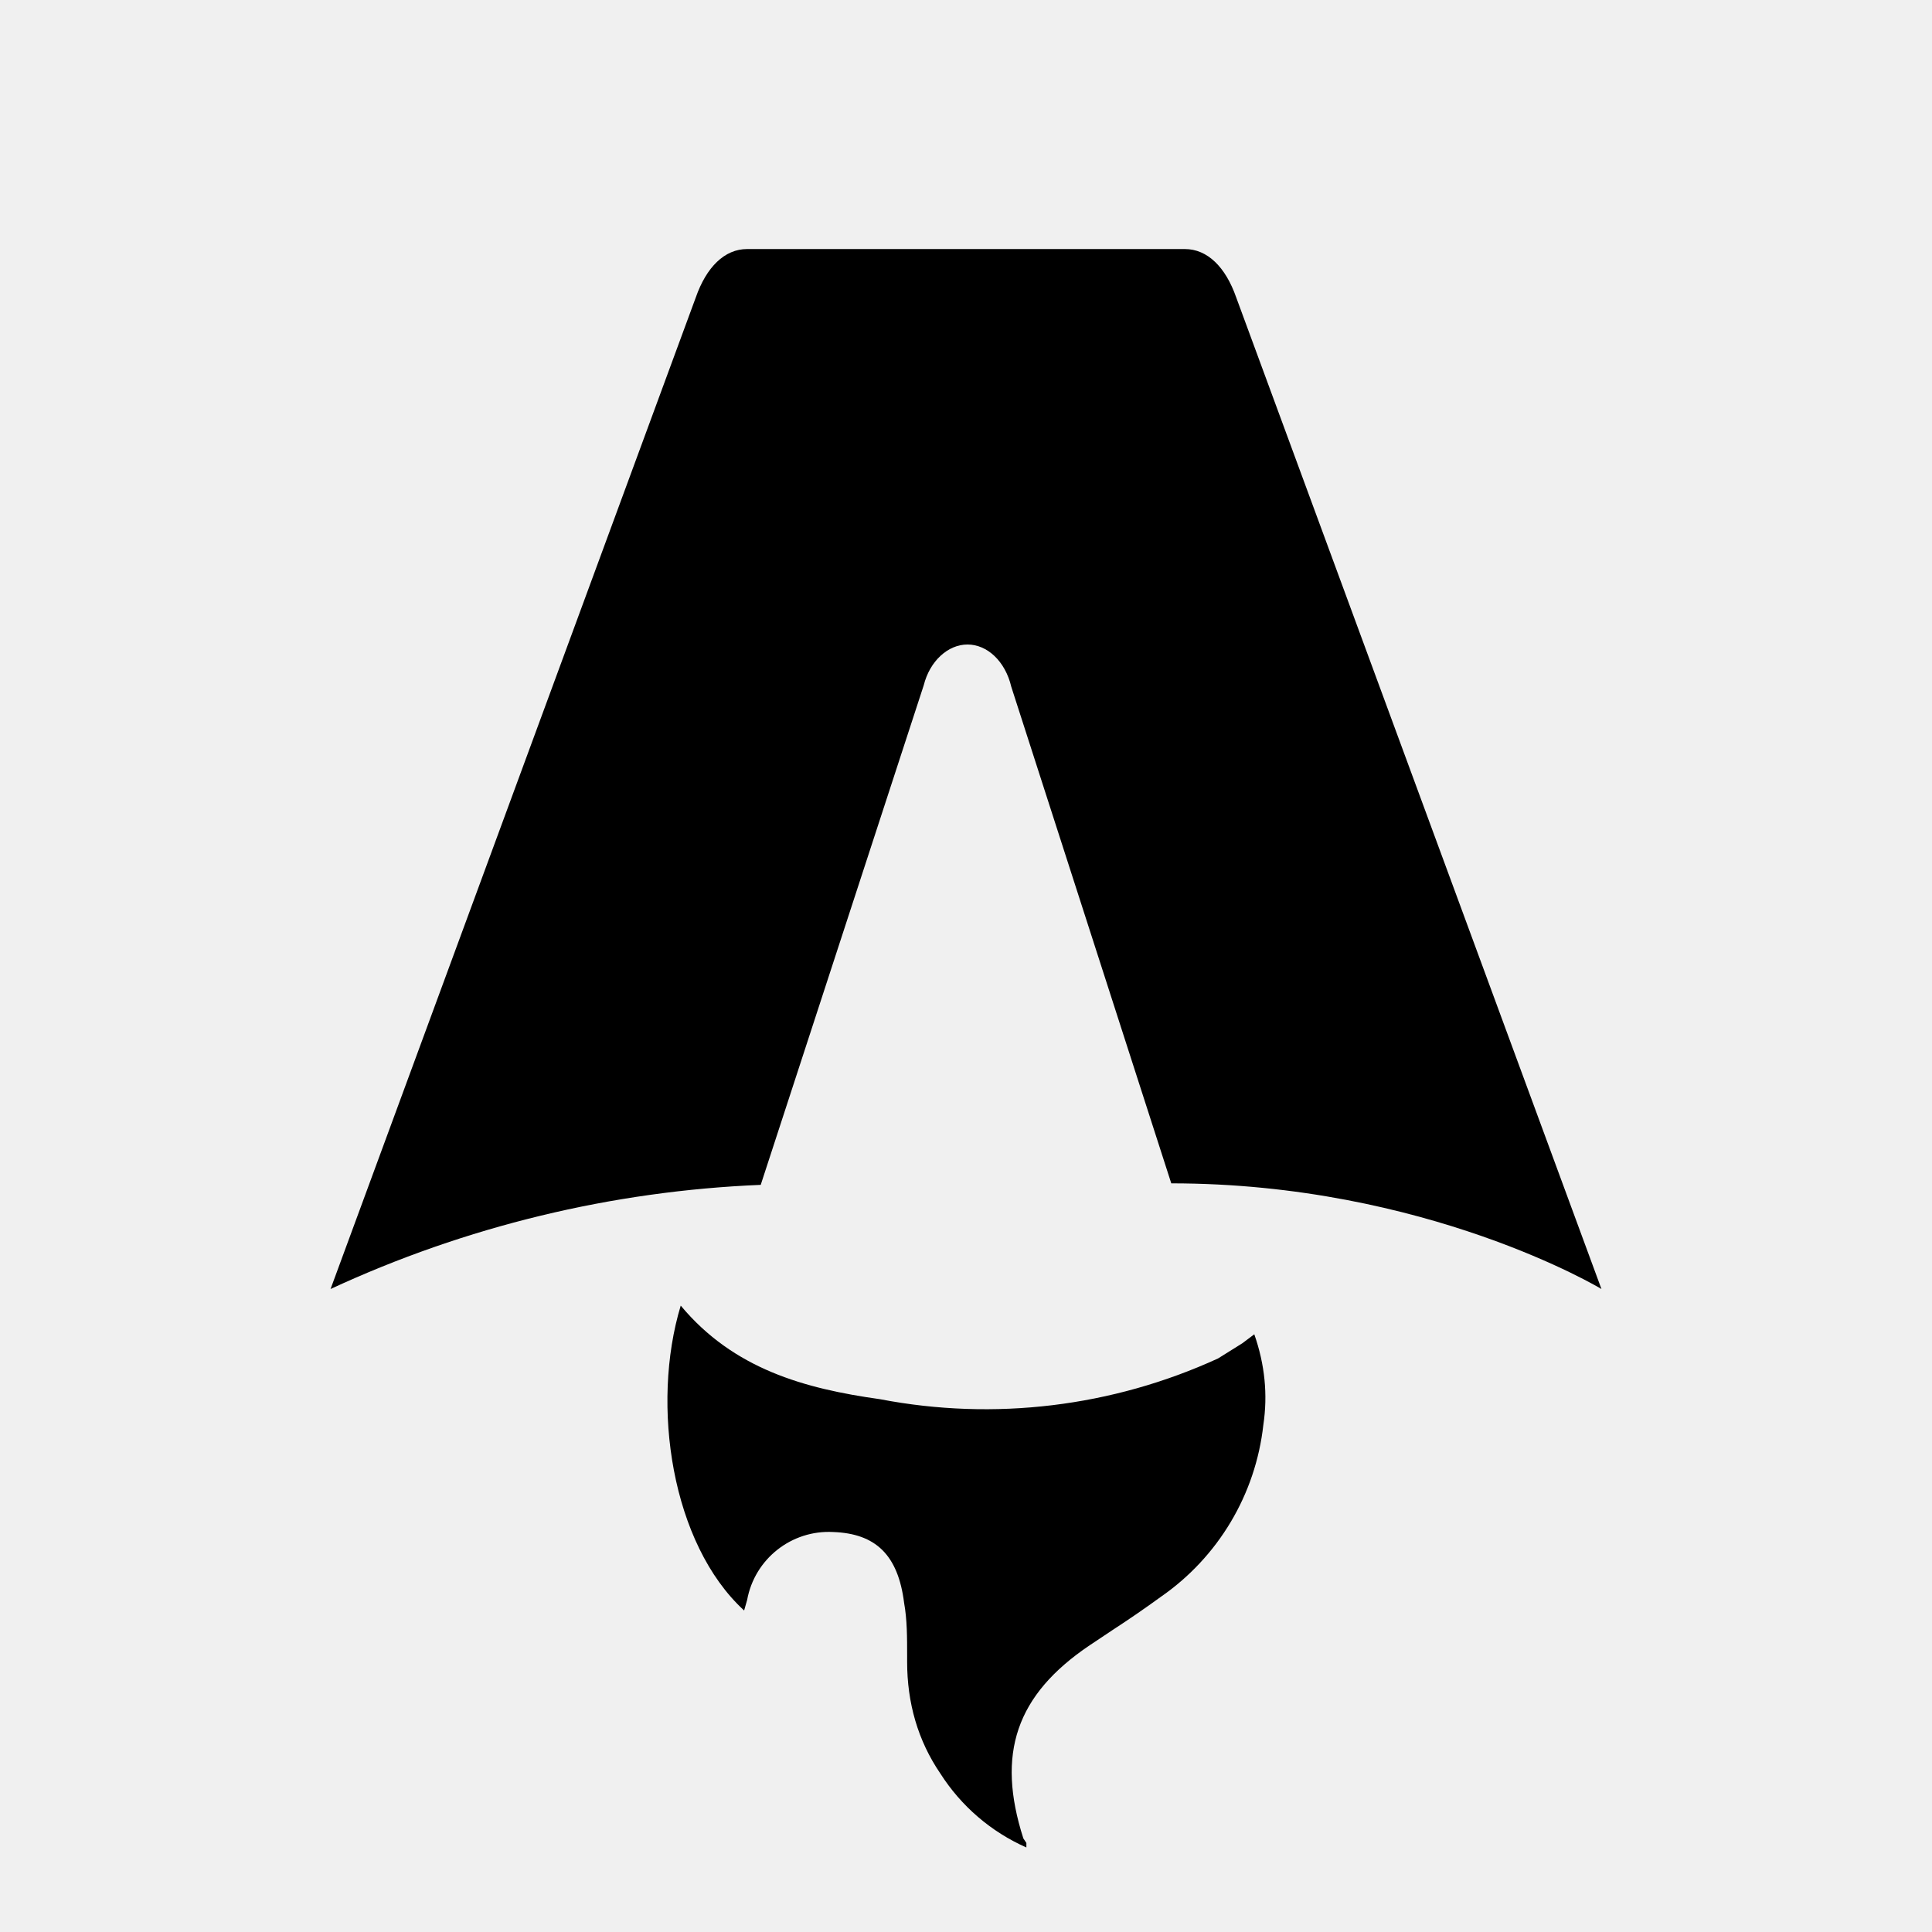
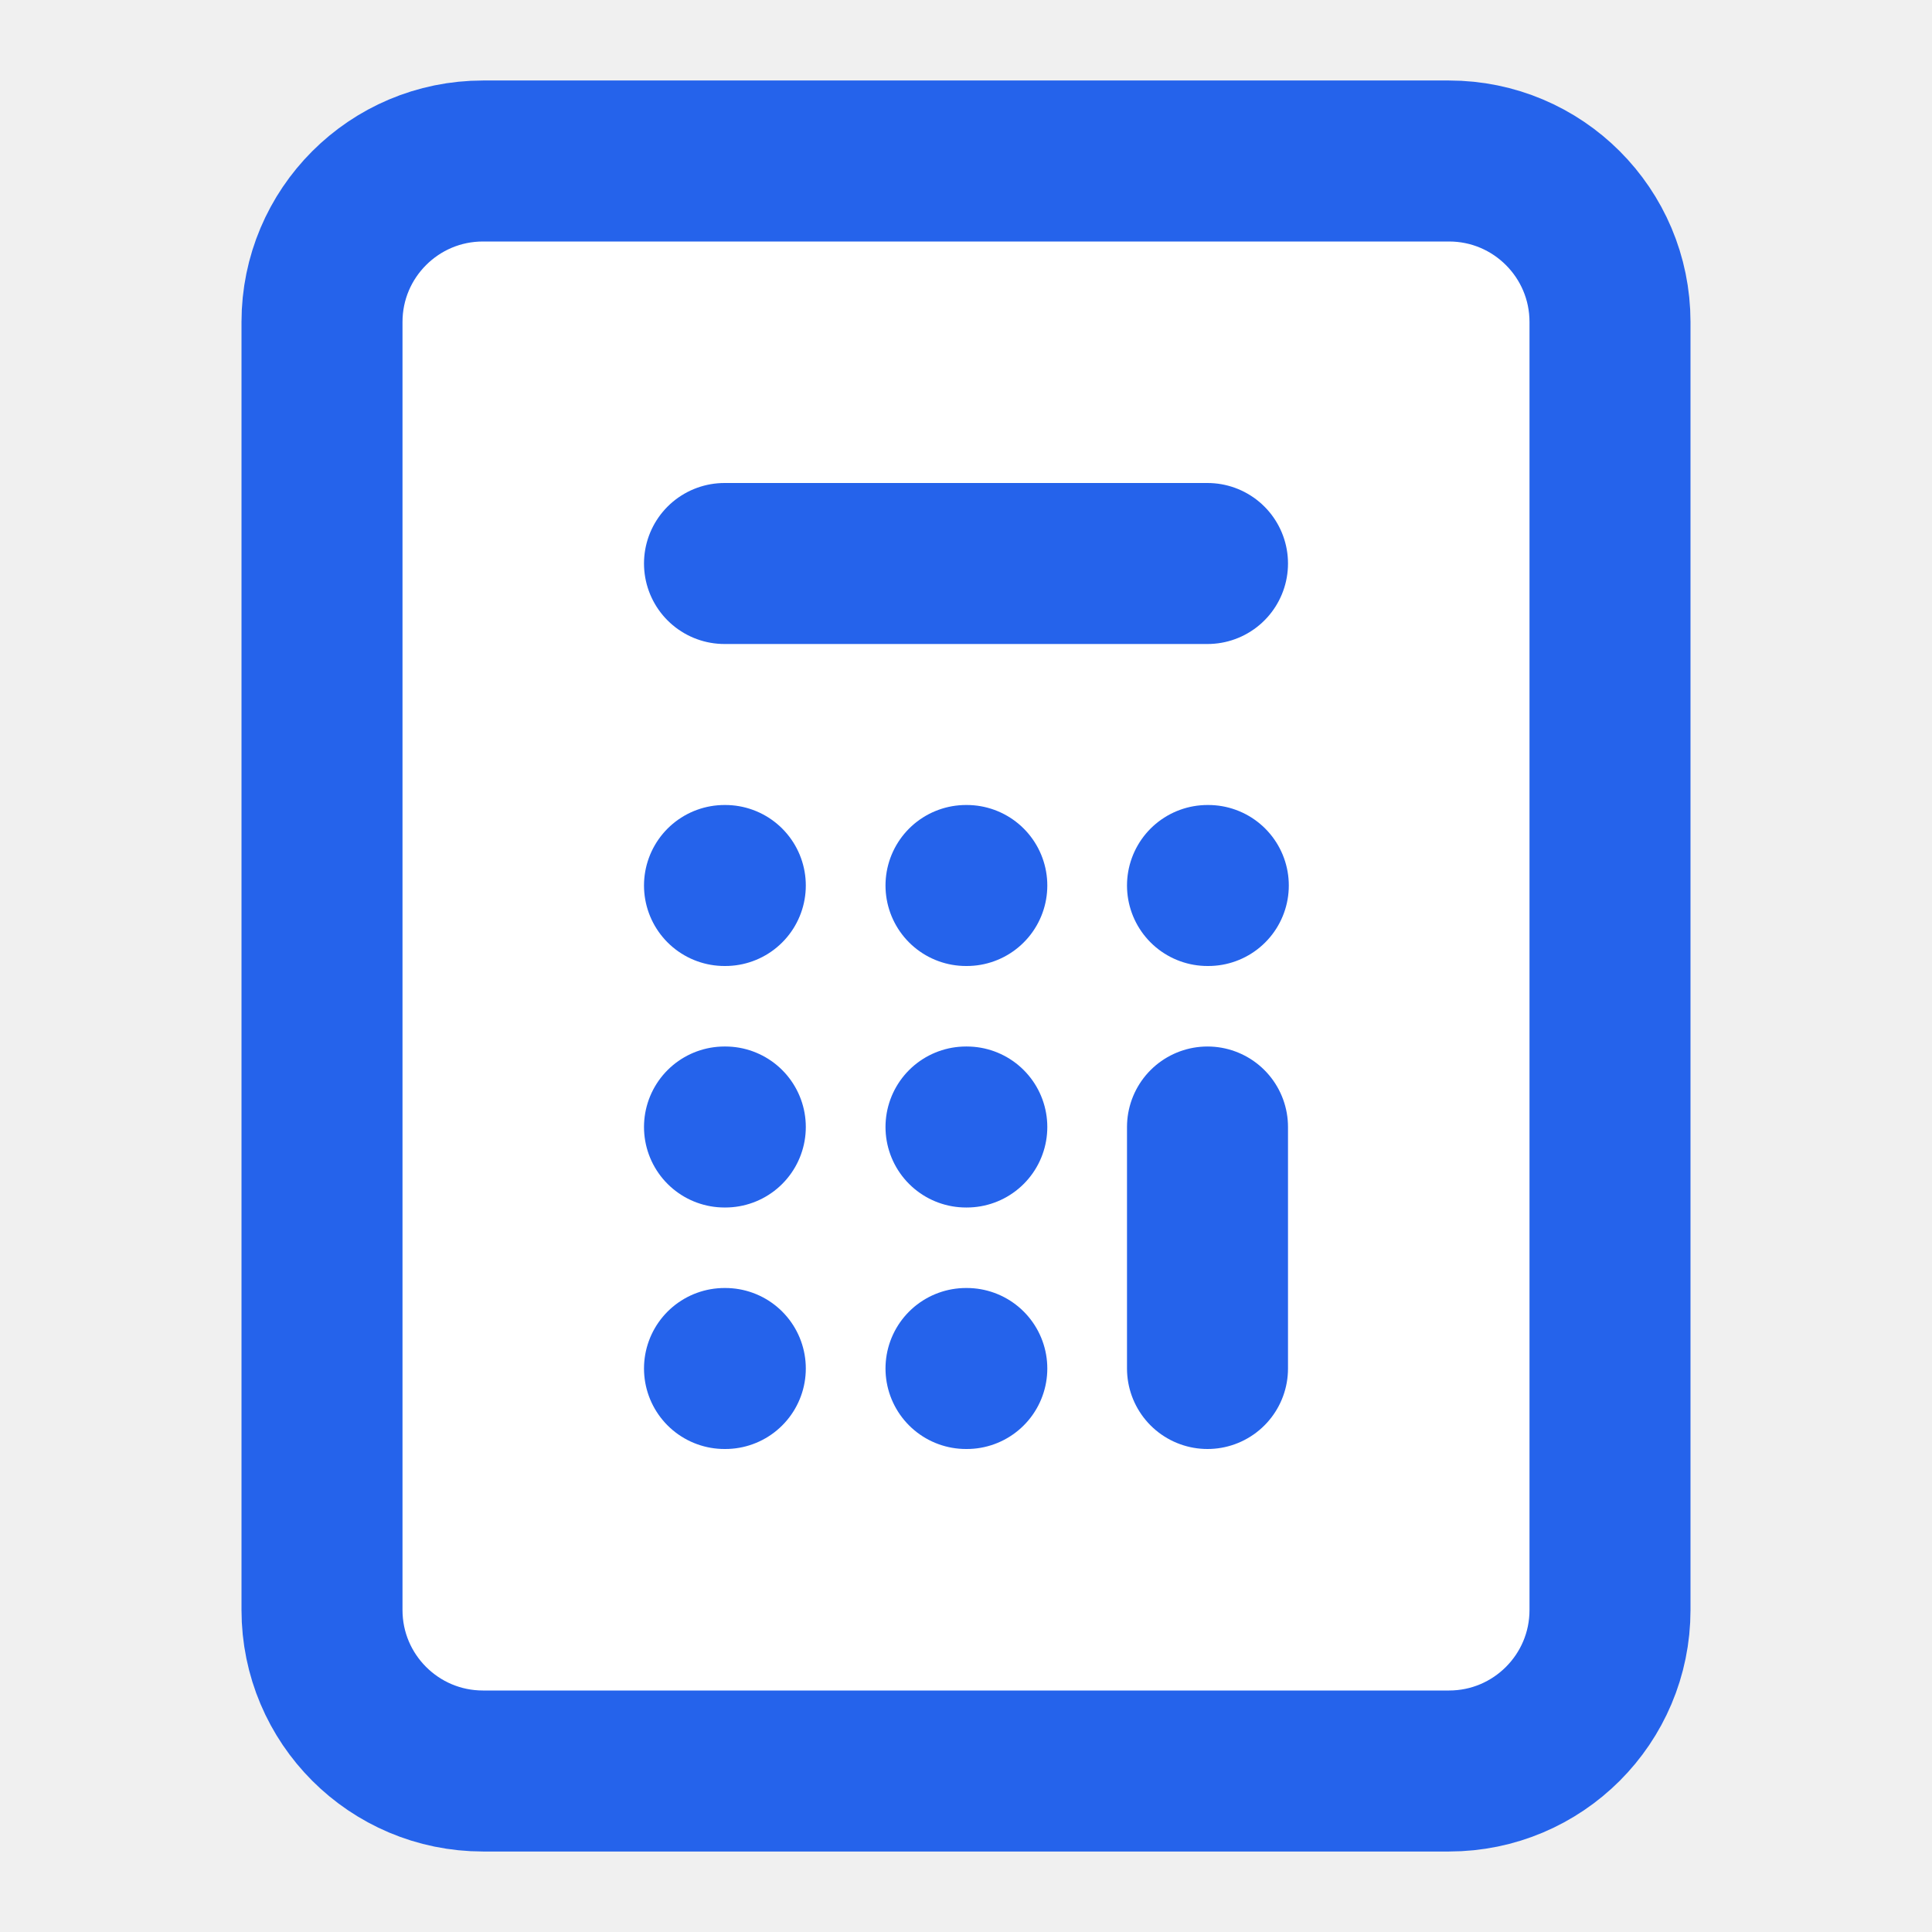
- <svg xmlns="http://www.w3.org/2000/svg" fill="none" viewBox="0 0 128 128">
-   <path d="M50.4 78.5a75.1 75.1 0 0 0-28.5 6.9l24.2-65.7c.7-2 1.9-3.2 3.4-3.2h29c1.5 0 2.7 1.2 3.4 3.2l24.2 65.7s-11.6-7-28.5-7L67 45.5c-.4-1.7-1.6-2.8-2.9-2.8-1.3 0-2.5 1.1-2.9 2.7L50.4 78.5Zm-1.1 28.2Zm-4.2-20.2c-2 6.6-.6 15.8 4.2 20.2a17.5 17.5 0 0 1 .2-.7 5.5 5.5 0 0 1 5.7-4.5c2.8.1 4.3 1.5 4.7 4.7.2 1.1.2 2.3.2 3.5v.4c0 2.7.7 5.2 2.2 7.4a13 13 0 0 0 5.7 4.9v-.3l-.2-.3c-1.8-5.6-.5-9.5 4.4-12.8l1.5-1a73 73 0 0 0 3.2-2.2 16 16 0 0 0 6.8-11.4c.3-2 .1-4-.6-6l-.8.6-1.6 1a37 37 0 0 1-22.4 2.7c-5-.7-9.7-2-13.2-6.2Z" />
-   <style>
-         path { fill: #000; }
-         @media (prefers-color-scheme: dark) {
-             path { fill: #FFF; }
-         }
-     </style>
+ <svg xmlns="http://www.w3.org/2000/svg" viewBox="0 0 24 24" fill="none" stroke="#2563eb" stroke-width="2" stroke-linecap="round" stroke-linejoin="round">
+   <rect x="4" y="2" width="16" height="20" rx="2" fill="white" />
+   <path d="M9 7h6m0 10v-3m-3 3h.01M9 17h.01M9 14h.01M12 14h.01M15 11h.01M12 11h.01M9 11h.01" />
</svg>
